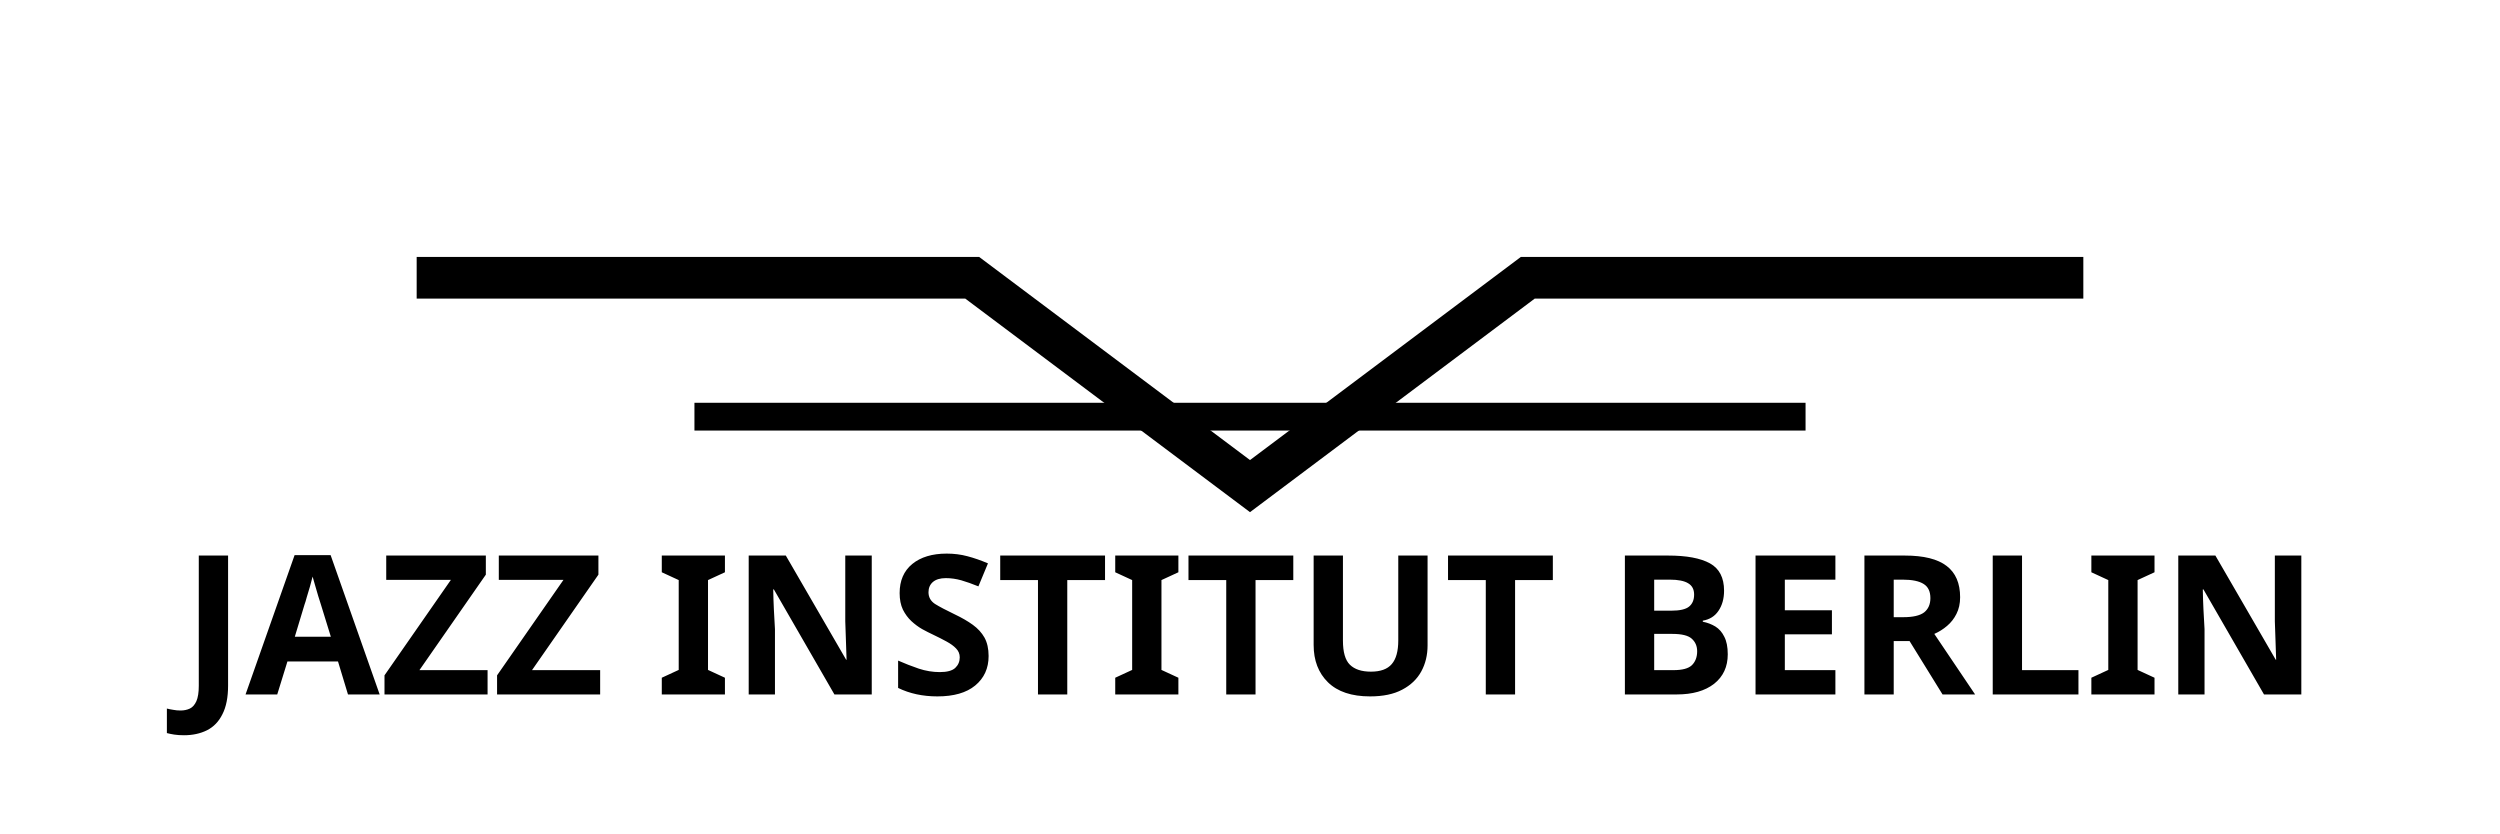
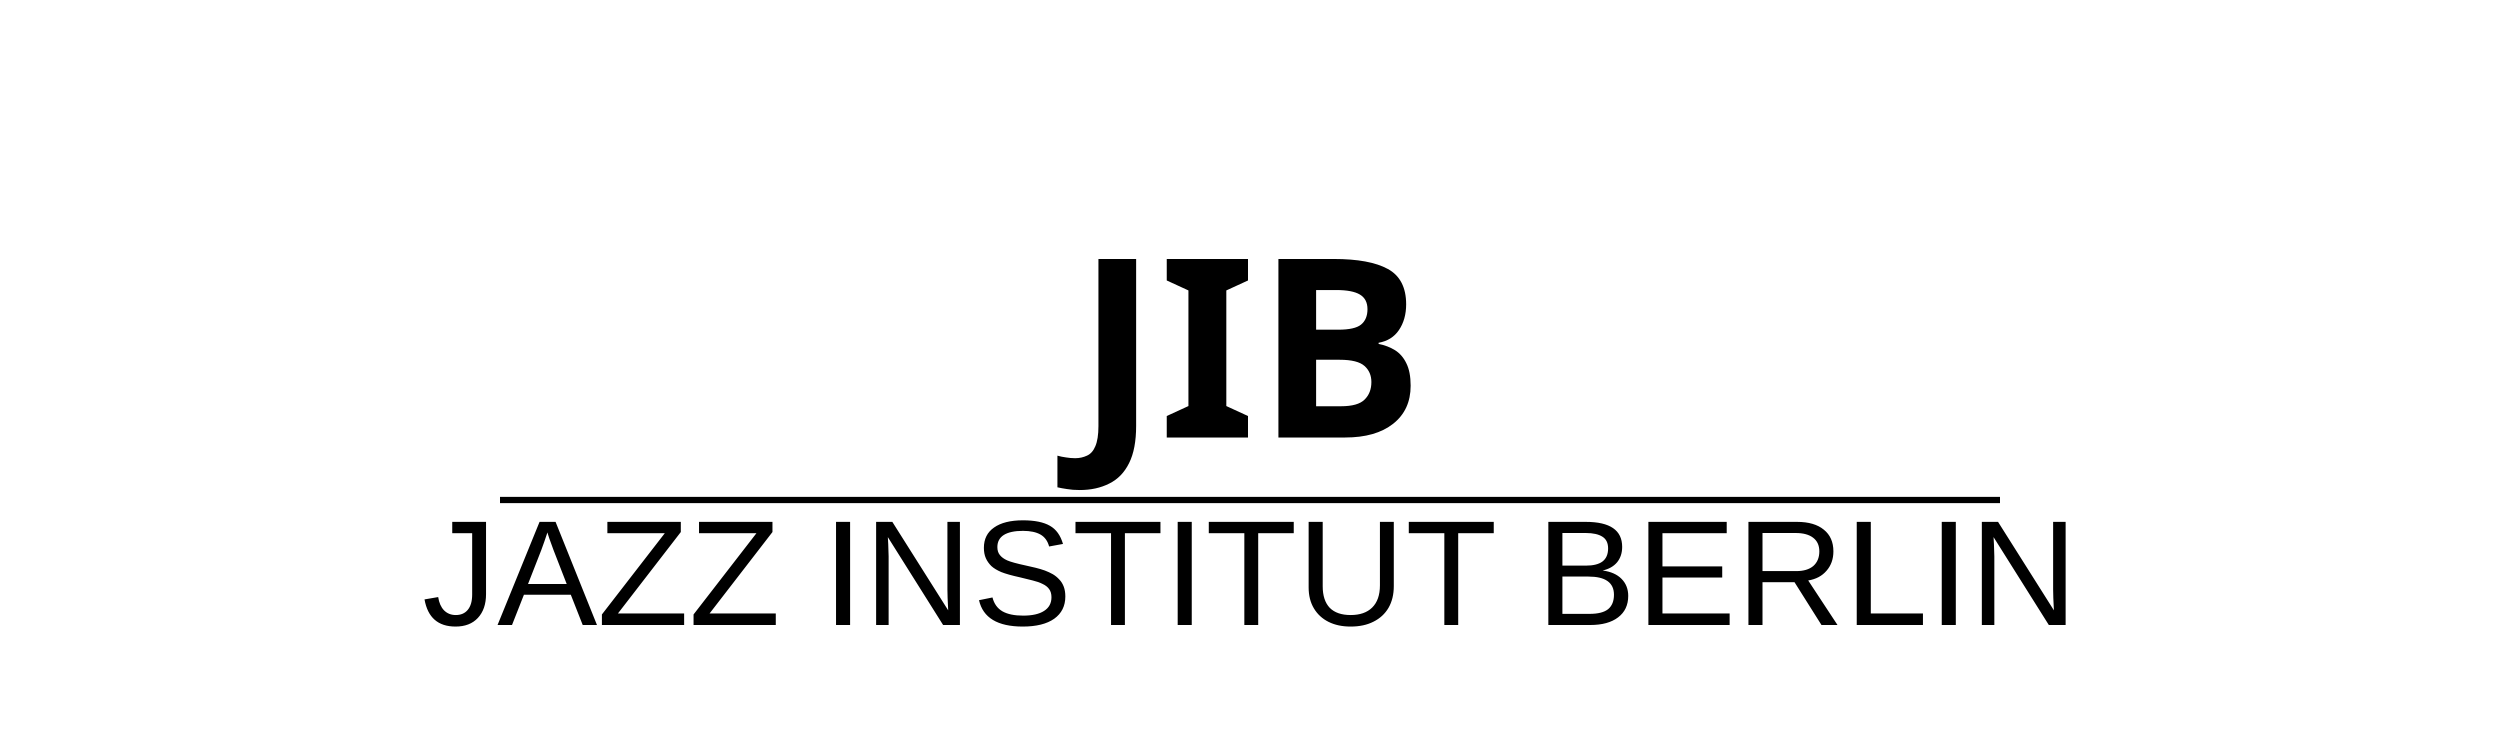
- <svg xmlns="http://www.w3.org/2000/svg" width="180" height="60" viewBox="0 0 180 60" fill="none">
+ <svg xmlns="http://www.w3.org/2000/svg" width="200" height="60" viewBox="0 0 200 60" fill="none">
  <g transform="translate(20, 10)">
-     <path d="M10,10 L50,10 L70,25 L90,10 L130,10" stroke="currentColor" stroke-width="3" />
-     <path d="M30,20 L110,20" stroke="currentColor" stroke-width="2" />
-     <text x="70" y="40" font-family="Arial Black" font-weight="900" font-size="14" fill="currentColor" text-anchor="middle">JAZZ INSTITUT BERLIN</text>
+     <text x="80" y="25" font-family="Arial Black" font-weight="900" font-size="20" fill="currentColor" text-anchor="middle">JIB</text>
+     <text x="80" y="40" font-family="Arial" font-weight="normal" font-size="12" fill="currentColor" text-anchor="middle">JAZZ INSTITUT BERLIN</text>
+     <path d="M20,30 h120" stroke="currentColor" stroke-width="0.5" />
  </g>
</svg>
